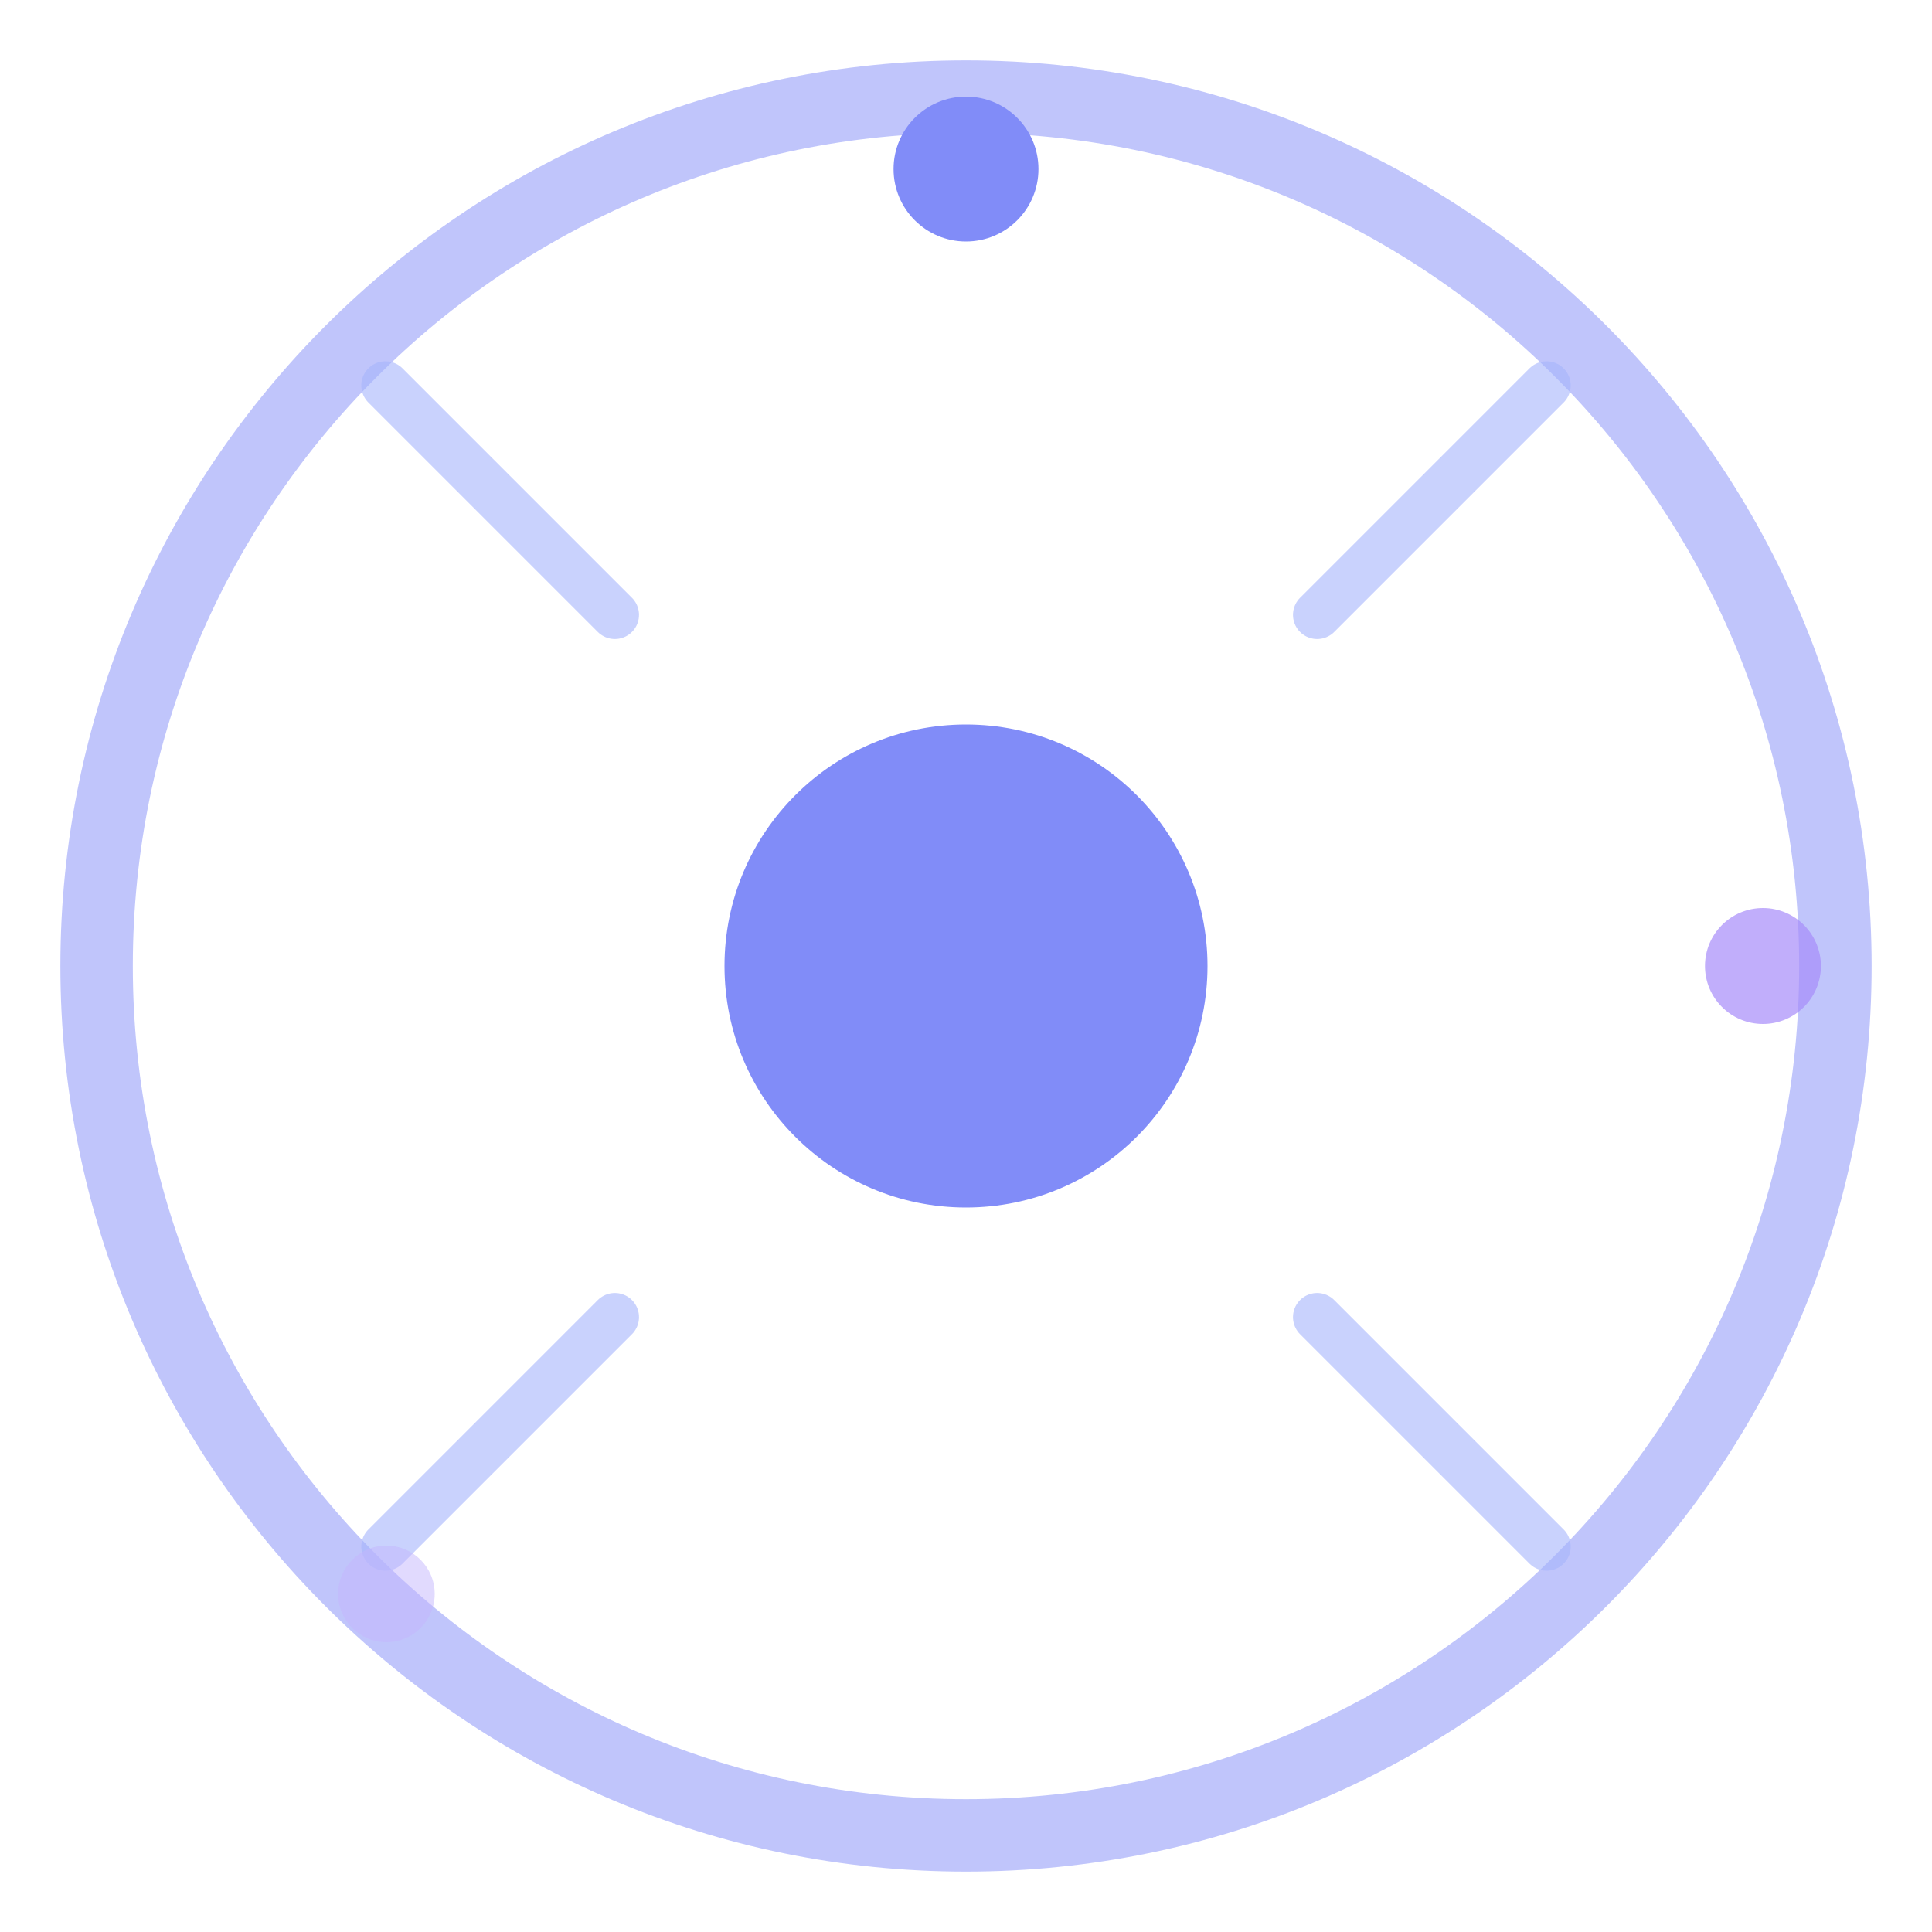
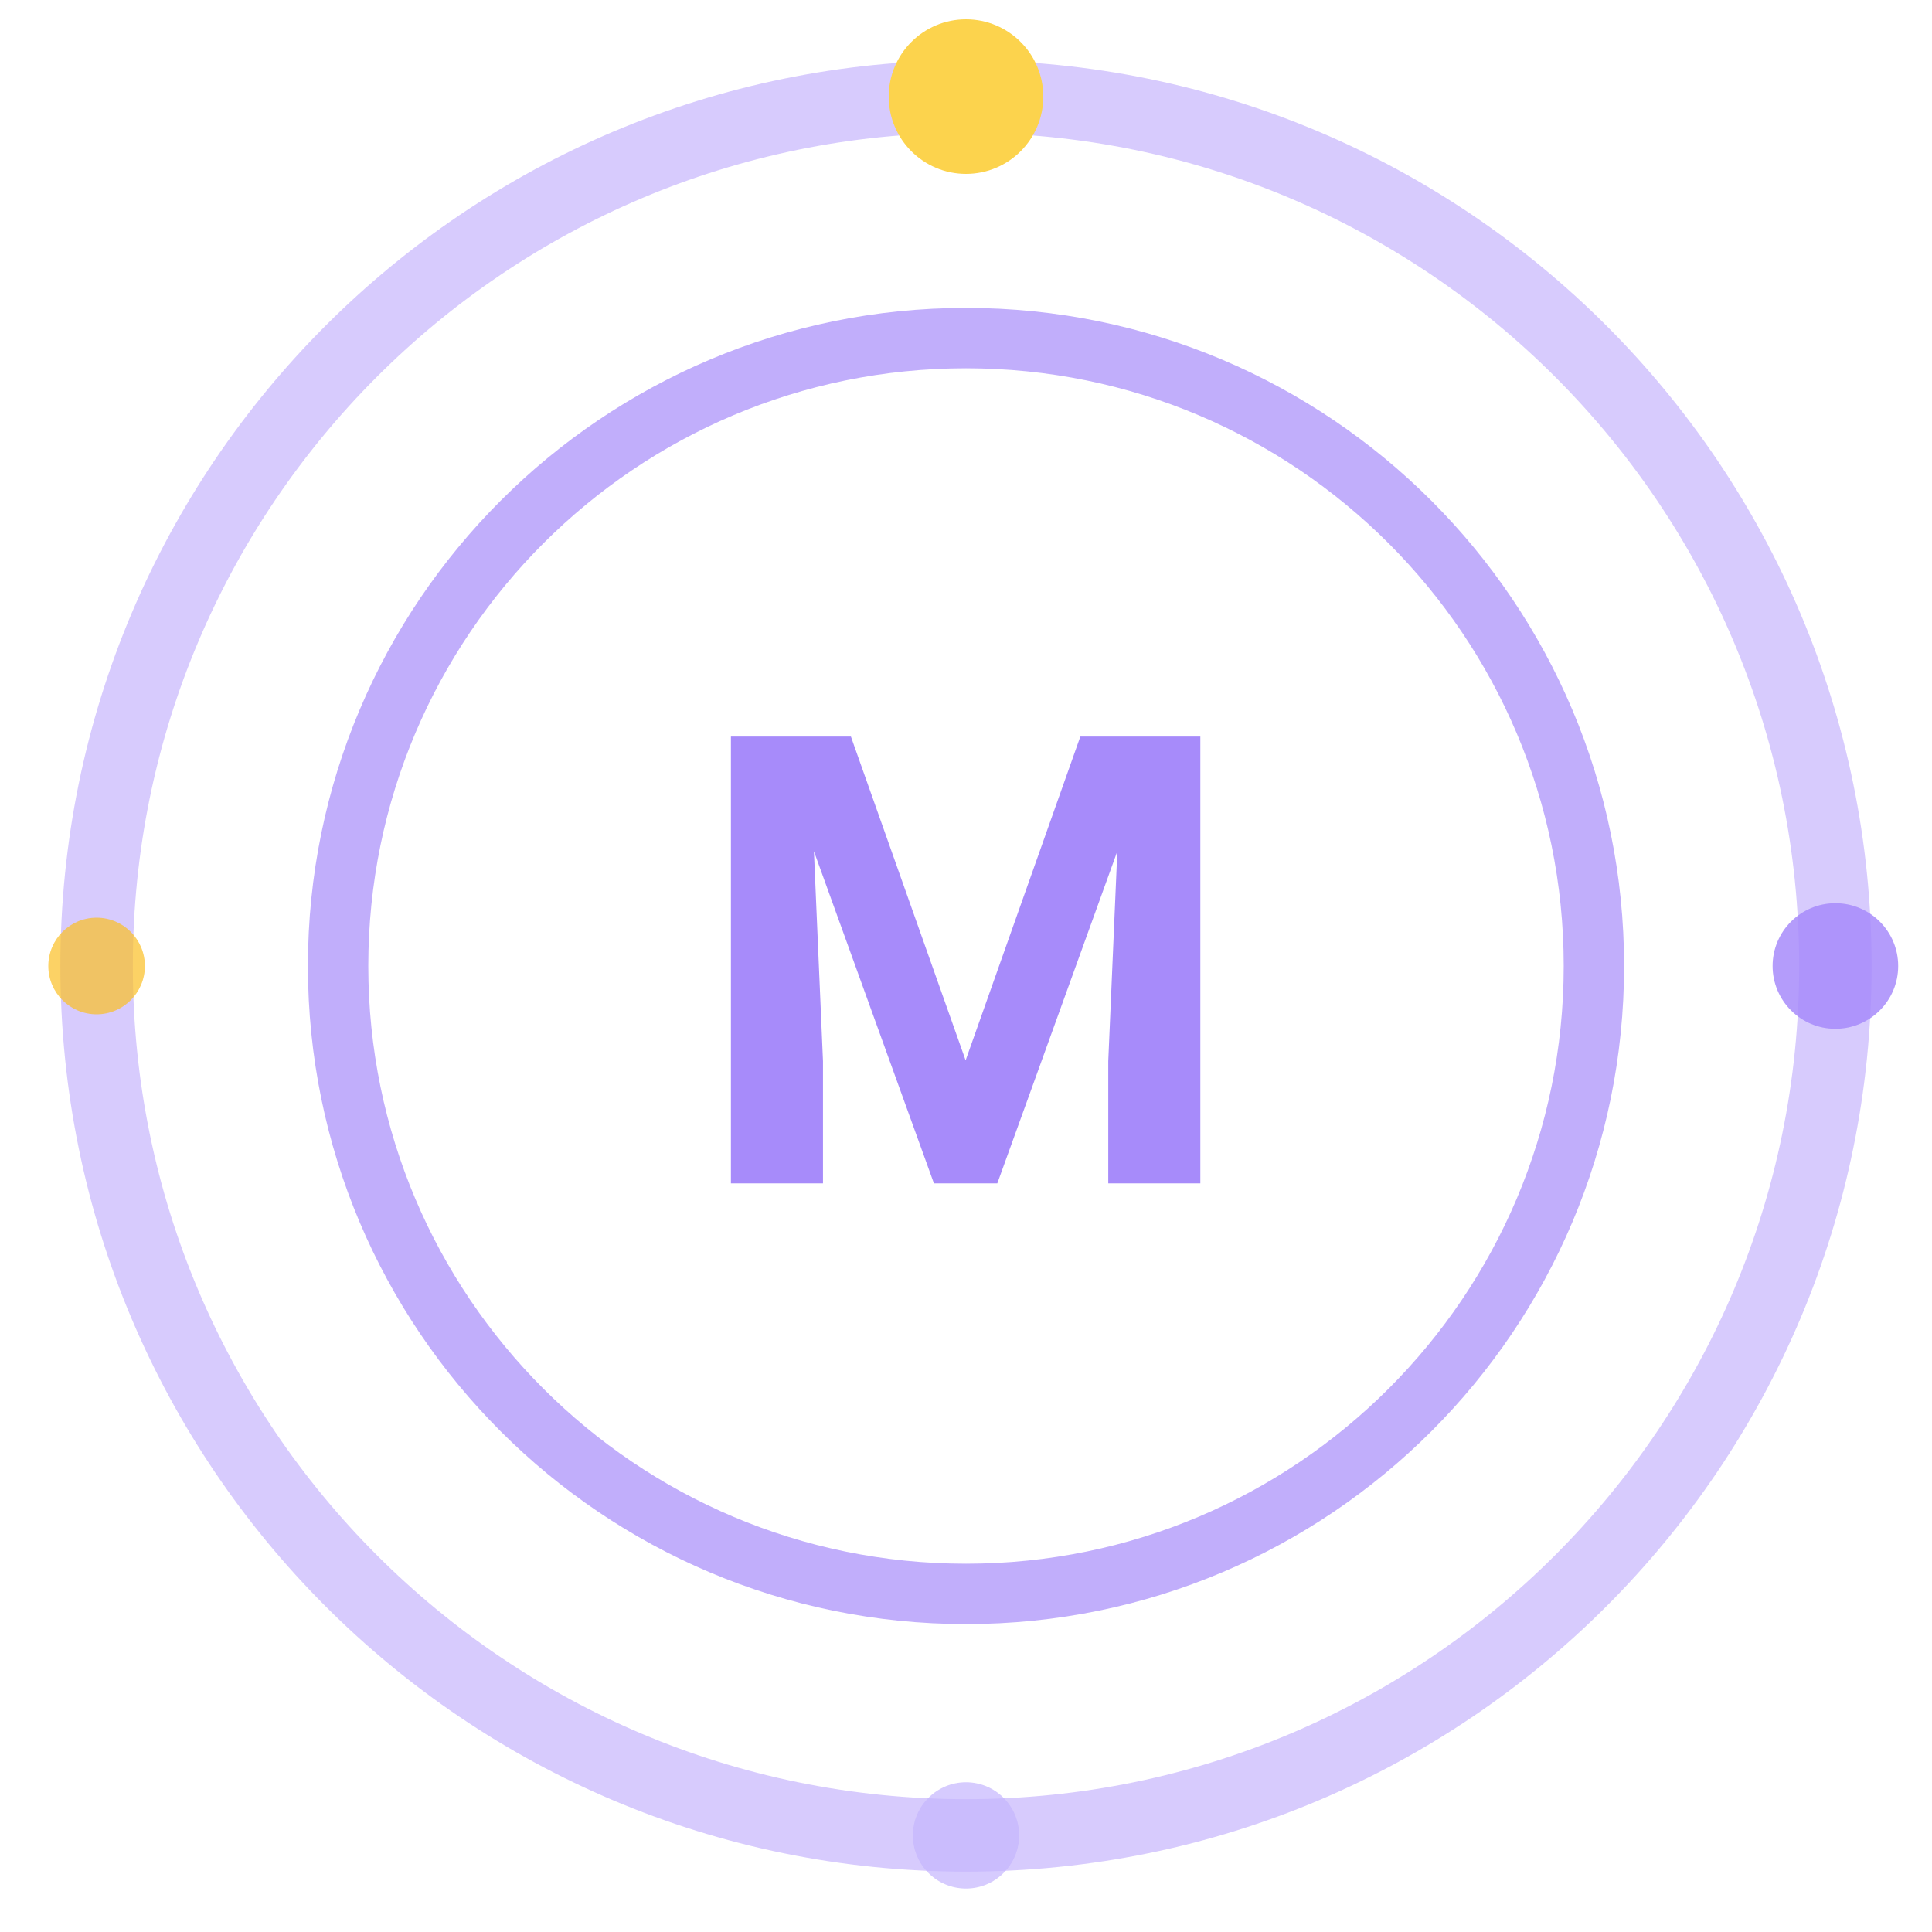
<svg xmlns="http://www.w3.org/2000/svg" viewBox="0 0 40 40" fill="none">
-   <circle cx="20" cy="20" r="18" stroke="url(#ring-grad)" stroke-width="1.5" opacity="0.5" />
-   <circle cx="20" cy="20" r="12" fill="url(#center-grad)" opacity="0.15" />
-   <circle cx="20" cy="20" r="5" fill="url(#star-grad)" />
-   <line x1="20" y1="3" x2="20" y2="10" stroke="url(#ray-grad)" stroke-width="1.5" stroke-linecap="round" />
-   <line x1="20" y1="30" x2="20" y2="37" stroke="url(#ray-grad)" stroke-width="1.5" stroke-linecap="round" />
-   <line x1="3" y1="20" x2="10" y2="20" stroke="url(#ray-grad)" stroke-width="1.5" stroke-linecap="round" />
-   <line x1="30" y1="20" x2="37" y2="20" stroke="url(#ray-grad)" stroke-width="1.5" stroke-linecap="round" />
-   <line x1="7.98" y1="7.98" x2="12.73" y2="12.73" stroke="url(#ray-grad)" stroke-width="1" stroke-linecap="round" opacity="0.6" />
-   <line x1="27.27" y1="27.27" x2="32.02" y2="32.02" stroke="url(#ray-grad)" stroke-width="1" stroke-linecap="round" opacity="0.6" />
-   <line x1="32.02" y1="7.98" x2="27.27" y2="12.73" stroke="url(#ray-grad)" stroke-width="1" stroke-linecap="round" opacity="0.6" />
-   <line x1="12.73" y1="27.27" x2="7.98" y2="32.02" stroke="url(#ray-grad)" stroke-width="1" stroke-linecap="round" opacity="0.6" />
-   <circle cx="20" cy="3.5" r="1.5" fill="#818cf8" />
-   <circle cx="36.5" cy="20" r="1.2" fill="#a78bfa" opacity="0.7" />
-   <circle cx="8" cy="33" r="1" fill="#c4b5fd" opacity="0.5" />
+   <circle cx="20" cy="20" r="18" stroke="url(#ring-grad)" stroke-width="1.5" opacity="0.45" />
+   <circle cx="20" cy="20" r="13" stroke="url(#ring-grad)" stroke-width="1.25" opacity="0.7" />
+   <text x="20" y="24.5" font-family="ui-sans-serif, system-ui, -apple-system, Segoe UI, Roboto, sans-serif" font-size="13" font-weight="700" fill="url(#star-grad)" text-anchor="middle" letter-spacing="-0.5">M</text>
+   <circle cx="20" cy="2" r="1.6" fill="#fcd34d" />
+   <circle cx="38" cy="20" r="1.3" fill="#a78bfa" opacity="0.85" />
+   <circle cx="20" cy="38" r="1.1" fill="#c4b5fd" opacity="0.7" />
+   <circle cx="2" cy="20" r="1" fill="#fbbf24" opacity="0.7" />
  <defs>
-     <linearGradient id="star-grad" x1="15" y1="15" x2="25" y2="25">
-       <stop offset="0%" stop-color="#818cf8" />
+     <linearGradient id="star-grad" x1="13" y1="13" x2="27" y2="27">
+       <stop offset="0%" stop-color="#a78bfa" />
      <stop offset="100%" stop-color="#6366f1" />
    </linearGradient>
    <linearGradient id="ring-grad" x1="2" y1="2" x2="38" y2="38">
-       <stop offset="0%" stop-color="#818cf8" />
+       <stop offset="0%" stop-color="#a78bfa" />
      <stop offset="50%" stop-color="#6366f1" />
      <stop offset="100%" stop-color="#4f46e5" />
    </linearGradient>
-     <linearGradient id="ray-grad" x1="20" y1="3" x2="20" y2="37">
-       <stop offset="0%" stop-color="#a5b4fc" />
-       <stop offset="100%" stop-color="#6366f1" />
-     </linearGradient>
-     <radialGradient id="center-grad" cx="20" cy="20" r="12">
-       <stop offset="0%" stop-color="#818cf8" />
-       <stop offset="100%" stop-color="#6366f1" stop-opacity="0" />
-     </radialGradient>
  </defs>
</svg>
